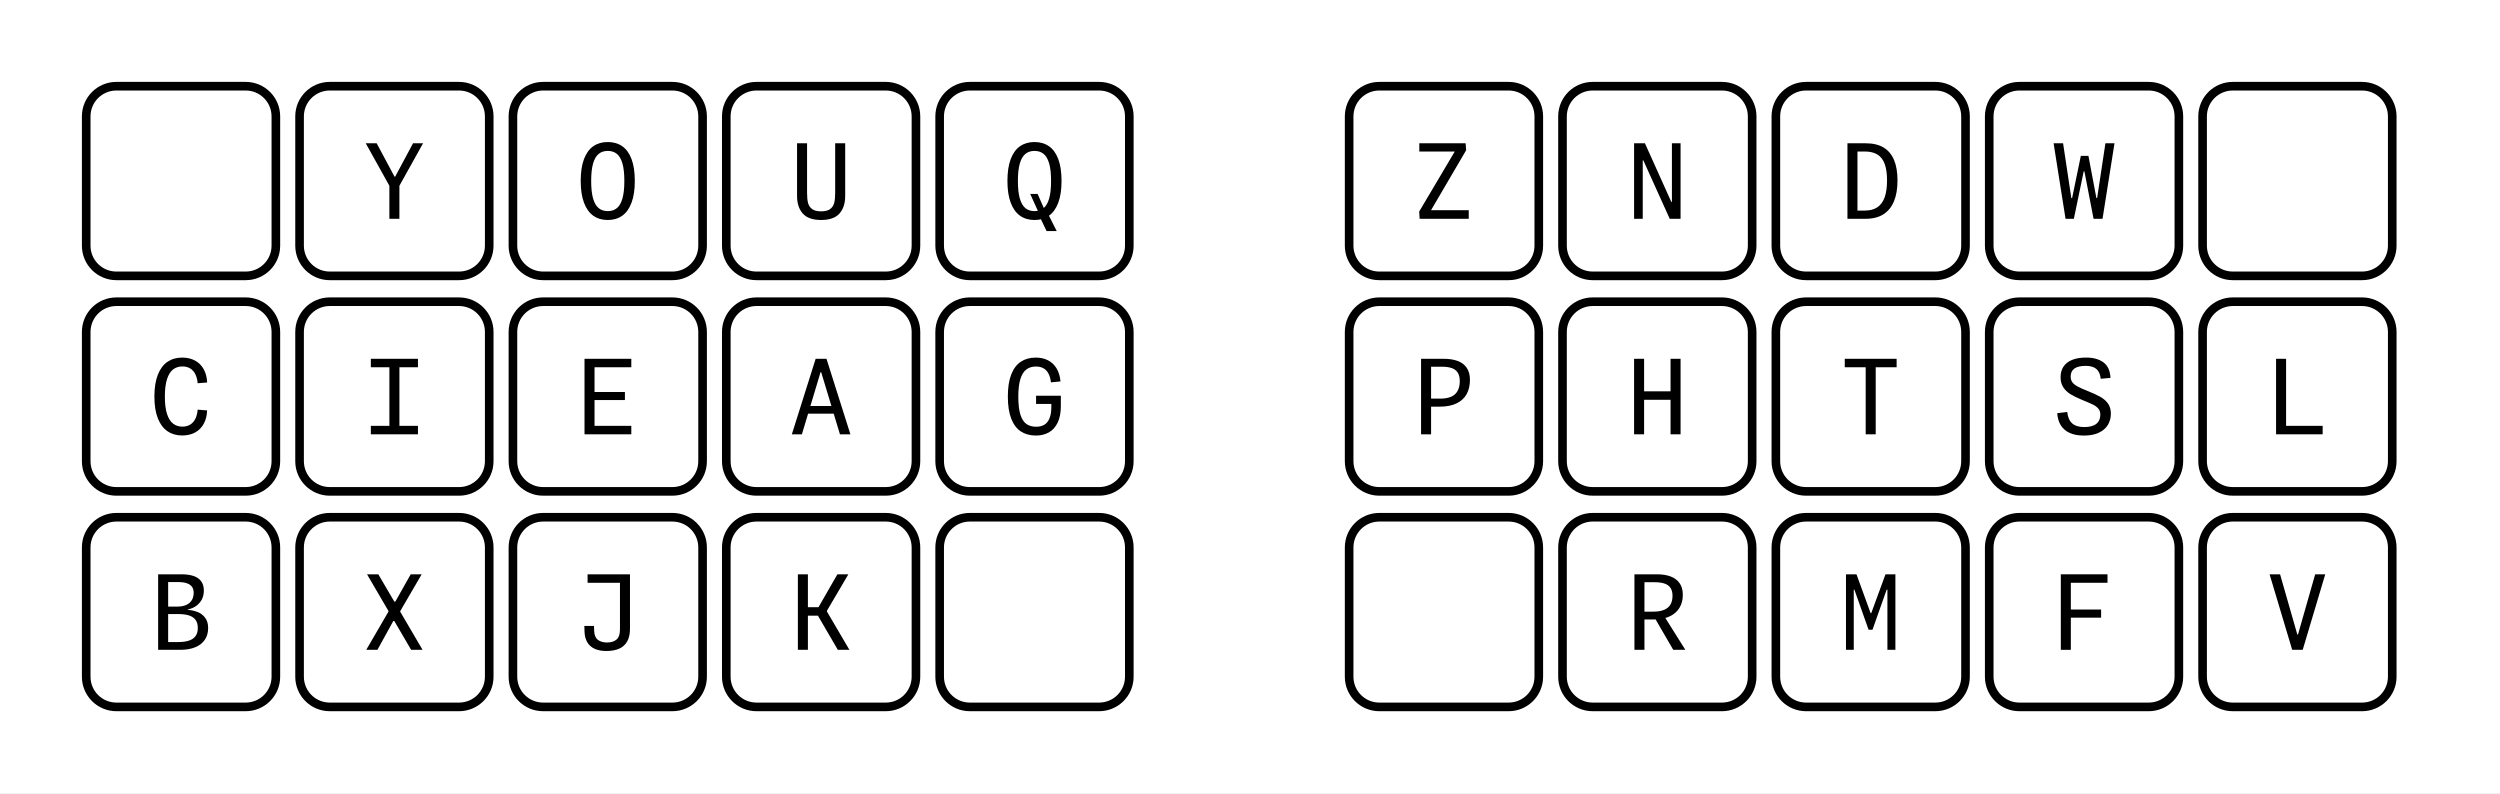
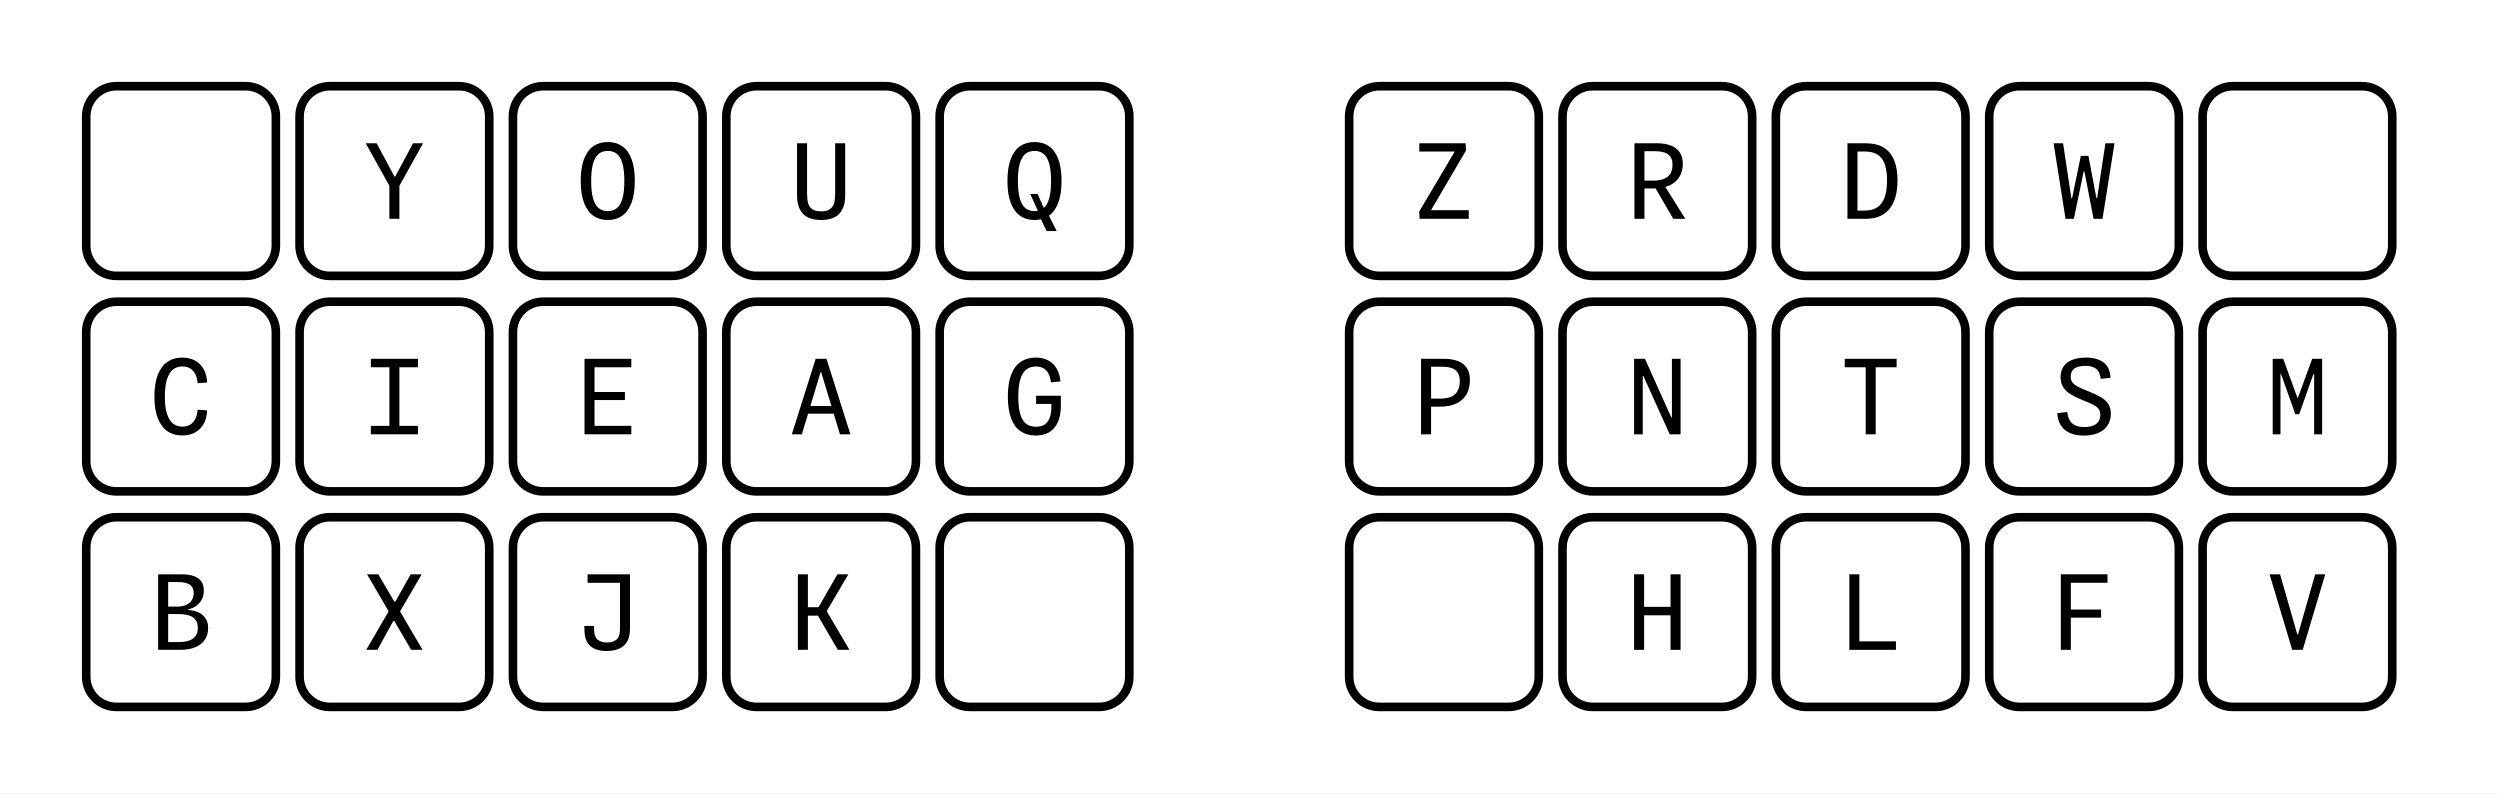
<svg xmlns="http://www.w3.org/2000/svg" xmlns:xlink="http://www.w3.org/1999/xlink" viewBox="0 0 290 92" width="290pt" height="92pt">
  <path fill="#ffffff" fill-rule="nonzero" d="M 0 0v 92h 290v -92Z " />
  <g transform="translate(10 10)">
    <g>
      <path fill="none" stroke="#000000" stroke-width="1" stroke-linecap="butt" stroke-linejoin="miter" stroke-miterlimit="4" d="M 0 0m 3.5 0h 15c 1.933 0 3.5 1.567 3.5 3.5v 15c 0 1.933 -1.567 3.5 -3.5 3.5h -15c -1.933 0 -3.5 -1.567 -3.5 -3.5v -15c 0 -1.933 1.567 -3.5 3.5 -3.5" />
      <g transform="matrix(1 0 0 -1 7.28 15.38)" />
    </g>
    <g transform="matrix(1 0 0 -1 22 22)" />
    <g transform="translate(24.75)">
      <path fill="none" stroke="#000000" stroke-width="1" stroke-linecap="butt" stroke-linejoin="miter" stroke-miterlimit="4" d="M 0 0m 3.5 0h 15c 1.933 0 3.5 1.567 3.5 3.5v 15c 0 1.933 -1.567 3.5 -3.5 3.5h -15c -1.933 0 -3.5 -1.567 -3.5 -3.5v -15c 0 -1.933 1.567 -3.5 3.5 -3.5" />
      <g transform="matrix(1 0 0 -1 7.28 15.38)">
        <use xlink:href="#gF81D1D8D7D5C3CD531D9CE85F6312DC6" x="0" y="0" fill="#000000" fill-rule="nonzero" />
      </g>
    </g>
    <g transform="matrix(1 0 0 -1 46.75 22)" />
    <g transform="translate(49.5)">
      <path fill="none" stroke="#000000" stroke-width="1" stroke-linecap="butt" stroke-linejoin="miter" stroke-miterlimit="4" d="M 0 0m 3.5 0h 15c 1.933 0 3.5 1.567 3.5 3.5v 15c 0 1.933 -1.567 3.5 -3.5 3.5h -15c -1.933 0 -3.5 -1.567 -3.5 -3.5v -15c 0 -1.933 1.567 -3.5 3.5 -3.5" />
      <g transform="matrix(1 0 0 -1 7.28 15.38)">
        <use xlink:href="#g55170A05AB7D95E314842EBCA35113AB" x="0" y="0" fill="#000000" fill-rule="nonzero" />
      </g>
    </g>
    <g transform="matrix(1 0 0 -1 71.5 22)" />
    <g transform="translate(74.25)">
      <path fill="none" stroke="#000000" stroke-width="1" stroke-linecap="butt" stroke-linejoin="miter" stroke-miterlimit="4" d="M 0 0m 3.5 0h 15c 1.933 0 3.5 1.567 3.5 3.5v 15c 0 1.933 -1.567 3.5 -3.5 3.5h -15c -1.933 0 -3.5 -1.567 -3.5 -3.5v -15c 0 -1.933 1.567 -3.5 3.5 -3.5" />
      <g transform="matrix(1 0 0 -1 7.28 15.38)">
        <use xlink:href="#gF7A32F4998AF6D0B096FC54F93CAEB74" x="0" y="0" fill="#000000" fill-rule="nonzero" />
      </g>
    </g>
    <g transform="matrix(1 0 0 -1 96.25 22)" />
    <g transform="translate(99)">
      <path fill="none" stroke="#000000" stroke-width="1" stroke-linecap="butt" stroke-linejoin="miter" stroke-miterlimit="4" d="M 0 0m 3.5 0h 15c 1.933 0 3.5 1.567 3.5 3.5v 15c 0 1.933 -1.567 3.5 -3.5 3.5h -15c -1.933 0 -3.5 -1.567 -3.5 -3.5v -15c 0 -1.933 1.567 -3.5 3.5 -3.5" />
      <g transform="matrix(1 0 0 -1 7.28 15.38)">
        <use xlink:href="#g226F4083399CCBD290056C737194F35D" x="0" y="0" fill="#000000" fill-rule="nonzero" />
      </g>
    </g>
    <g transform="matrix(1 0 0 -1 121 22)" />
    <g transform="translate(123.75 22)" />
    <g transform="matrix(1 0 0 -1 143.75 22)" />
    <g transform="translate(146.5)">
      <path fill="none" stroke="#000000" stroke-width="1" stroke-linecap="butt" stroke-linejoin="miter" stroke-miterlimit="4" d="M 0 0m 3.5 0h 15c 1.933 0 3.5 1.567 3.5 3.5v 15c 0 1.933 -1.567 3.5 -3.5 3.5h -15c -1.933 0 -3.5 -1.567 -3.5 -3.5v -15c 0 -1.933 1.567 -3.5 3.5 -3.5" />
      <g transform="matrix(1 0 0 -1 7.28 15.38)">
        <use xlink:href="#gDB0772B5A0557374EBD58C48F1B2D8E6" x="0" y="0" fill="#000000" fill-rule="nonzero" />
      </g>
    </g>
    <g transform="matrix(1 0 0 -1 168.5 22)" />
    <g transform="translate(171.25)">
      <path fill="none" stroke="#000000" stroke-width="1" stroke-linecap="butt" stroke-linejoin="miter" stroke-miterlimit="4" d="M 0 0m 3.5 0h 15c 1.933 0 3.5 1.567 3.5 3.5v 15c 0 1.933 -1.567 3.5 -3.5 3.5h -15c -1.933 0 -3.5 -1.567 -3.5 -3.5v -15c 0 -1.933 1.567 -3.5 3.5 -3.5" />
      <g transform="matrix(1 0 0 -1 7.28 15.38)">
-         <use xlink:href="#g7F122162EA9EDD3F1D1B97F5A2971AE5" x="0" y="0" fill="#000000" fill-rule="nonzero" />
+         <use xlink:href="#g6B569A06E3786DE1A340BA88F7EAD269" x="0" y="0" fill="#000000" fill-rule="nonzero" />
      </g>
    </g>
    <g transform="matrix(1 0 0 -1 193.25 22)" />
    <g transform="translate(196)">
      <path fill="none" stroke="#000000" stroke-width="1" stroke-linecap="butt" stroke-linejoin="miter" stroke-miterlimit="4" d="M 0 0m 3.5 0h 15c 1.933 0 3.5 1.567 3.5 3.5v 15c 0 1.933 -1.567 3.5 -3.5 3.5h -15c -1.933 0 -3.5 -1.567 -3.5 -3.5v -15c 0 -1.933 1.567 -3.5 3.5 -3.5" />
      <g transform="matrix(1 0 0 -1 7.28 15.38)">
        <use xlink:href="#gAC31615EBC065F8D578738B6F892737A" x="0" y="0" fill="#000000" fill-rule="nonzero" />
      </g>
    </g>
    <g transform="matrix(1 0 0 -1 218 22)" />
    <g transform="translate(220.75)">
      <path fill="none" stroke="#000000" stroke-width="1" stroke-linecap="butt" stroke-linejoin="miter" stroke-miterlimit="4" d="M 0 0m 3.5 0h 15c 1.933 0 3.5 1.567 3.5 3.5v 15c 0 1.933 -1.567 3.5 -3.5 3.5h -15c -1.933 0 -3.5 -1.567 -3.5 -3.5v -15c 0 -1.933 1.567 -3.5 3.5 -3.5" />
      <g transform="matrix(1 0 0 -1 7.28 15.38)">
        <use xlink:href="#g94E56618F1EFF1C747662F8217B0279F" x="0" y="0" fill="#000000" fill-rule="nonzero" />
      </g>
    </g>
    <g transform="matrix(1 0 0 -1 242.75 22)" />
    <g transform="translate(245.5)">
      <path fill="none" stroke="#000000" stroke-width="1" stroke-linecap="butt" stroke-linejoin="miter" stroke-miterlimit="4" d="M 0 0m 3.5 0h 15c 1.933 0 3.5 1.567 3.5 3.5v 15c 0 1.933 -1.567 3.5 -3.5 3.5h -15c -1.933 0 -3.5 -1.567 -3.5 -3.5v -15c 0 -1.933 1.567 -3.5 3.5 -3.5" />
      <g transform="matrix(1 0 0 -1 7.28 15.38)" />
    </g>
  </g>
  <g transform="translate(10 35)">
    <g>
      <path fill="none" stroke="#000000" stroke-width="1" stroke-linecap="butt" stroke-linejoin="miter" stroke-miterlimit="4" d="M 0 0m 3.5 0h 15c 1.933 0 3.5 1.567 3.5 3.5v 15c 0 1.933 -1.567 3.5 -3.5 3.5h -15c -1.933 0 -3.5 -1.567 -3.5 -3.5v -15c 0 -1.933 1.567 -3.5 3.5 -3.5" />
      <g transform="matrix(1 0 0 -1 7.28 15.38)">
        <use xlink:href="#gAC15794E2F74258D5CAADA386EE29F96" x="0" y="0" fill="#000000" fill-rule="nonzero" />
      </g>
    </g>
    <g transform="matrix(1 0 0 -1 22 22)" />
    <g transform="translate(24.75)">
      <path fill="none" stroke="#000000" stroke-width="1" stroke-linecap="butt" stroke-linejoin="miter" stroke-miterlimit="4" d="M 0 0m 3.5 0h 15c 1.933 0 3.5 1.567 3.5 3.5v 15c 0 1.933 -1.567 3.5 -3.5 3.5h -15c -1.933 0 -3.5 -1.567 -3.5 -3.5v -15c 0 -1.933 1.567 -3.5 3.5 -3.5" />
      <g transform="matrix(1 0 0 -1 7.28 15.38)">
        <use xlink:href="#g6778EEA13AF1D1E521F0EEBAB962D8B1" x="0" y="0" fill="#000000" fill-rule="nonzero" />
      </g>
    </g>
    <g transform="matrix(1 0 0 -1 46.75 22)" />
    <g transform="translate(49.5)">
      <path fill="none" stroke="#000000" stroke-width="1" stroke-linecap="butt" stroke-linejoin="miter" stroke-miterlimit="4" d="M 0 0m 3.5 0h 15c 1.933 0 3.5 1.567 3.5 3.5v 15c 0 1.933 -1.567 3.5 -3.5 3.5h -15c -1.933 0 -3.5 -1.567 -3.5 -3.5v -15c 0 -1.933 1.567 -3.5 3.5 -3.5" />
      <g transform="matrix(1 0 0 -1 7.28 15.38)">
        <use xlink:href="#gB8676FBDE6E8F6D3F4261D4361DB0D92" x="0" y="0" fill="#000000" fill-rule="nonzero" />
      </g>
    </g>
    <g transform="matrix(1 0 0 -1 71.5 22)" />
    <g transform="translate(74.25)">
      <path fill="none" stroke="#000000" stroke-width="1" stroke-linecap="butt" stroke-linejoin="miter" stroke-miterlimit="4" d="M 0 0m 3.5 0h 15c 1.933 0 3.5 1.567 3.5 3.5v 15c 0 1.933 -1.567 3.5 -3.5 3.5h -15c -1.933 0 -3.5 -1.567 -3.5 -3.5v -15c 0 -1.933 1.567 -3.5 3.5 -3.5" />
      <g transform="matrix(1 0 0 -1 7.28 15.38)">
        <use xlink:href="#gA1E86D9C7876170A98B5F1F7DE788E87" x="0" y="0" fill="#000000" fill-rule="nonzero" />
      </g>
    </g>
    <g transform="matrix(1 0 0 -1 96.25 22)" />
    <g transform="translate(99)">
      <path fill="none" stroke="#000000" stroke-width="1" stroke-linecap="butt" stroke-linejoin="miter" stroke-miterlimit="4" d="M 0 0m 3.5 0h 15c 1.933 0 3.5 1.567 3.5 3.5v 15c 0 1.933 -1.567 3.5 -3.5 3.5h -15c -1.933 0 -3.5 -1.567 -3.5 -3.5v -15c 0 -1.933 1.567 -3.5 3.5 -3.5" />
      <g transform="matrix(1 0 0 -1 7.28 15.38)">
        <use xlink:href="#g953B36FCF0BCFC8198F0FE85A38EB3BD" x="0" y="0" fill="#000000" fill-rule="nonzero" />
      </g>
    </g>
    <g transform="matrix(1 0 0 -1 121 22)" />
    <g transform="translate(123.75 22)" />
    <g transform="matrix(1 0 0 -1 143.75 22)" />
    <g transform="translate(146.5)">
      <path fill="none" stroke="#000000" stroke-width="1" stroke-linecap="butt" stroke-linejoin="miter" stroke-miterlimit="4" d="M 0 0m 3.5 0h 15c 1.933 0 3.5 1.567 3.5 3.5v 15c 0 1.933 -1.567 3.5 -3.5 3.5h -15c -1.933 0 -3.5 -1.567 -3.5 -3.5v -15c 0 -1.933 1.567 -3.5 3.5 -3.5" />
      <g transform="matrix(1 0 0 -1 7.28 15.38)">
        <use xlink:href="#gC3CB5ACDE75CB1D80CD546352777AE0D" x="0" y="0" fill="#000000" fill-rule="nonzero" />
      </g>
    </g>
    <g transform="matrix(1 0 0 -1 168.5 22)" />
    <g transform="translate(171.25)">
      <path fill="none" stroke="#000000" stroke-width="1" stroke-linecap="butt" stroke-linejoin="miter" stroke-miterlimit="4" d="M 0 0m 3.5 0h 15c 1.933 0 3.5 1.567 3.5 3.5v 15c 0 1.933 -1.567 3.5 -3.5 3.5h -15c -1.933 0 -3.5 -1.567 -3.5 -3.5v -15c 0 -1.933 1.567 -3.5 3.5 -3.5" />
      <g transform="matrix(1 0 0 -1 7.28 15.38)">
-         <use xlink:href="#gEEDA76364BDD381432F01D6A0D1B8438" x="0" y="0" fill="#000000" fill-rule="nonzero" />
+         <use xlink:href="#g7F122162EA9EDD3F1D1B97F5A2971AE5" x="0" y="0" fill="#000000" fill-rule="nonzero" />
      </g>
    </g>
    <g transform="matrix(1 0 0 -1 193.25 22)" />
    <g transform="translate(196)">
      <path fill="none" stroke="#000000" stroke-width="1" stroke-linecap="butt" stroke-linejoin="miter" stroke-miterlimit="4" d="M 0 0m 3.5 0h 15c 1.933 0 3.5 1.567 3.5 3.5v 15c 0 1.933 -1.567 3.5 -3.5 3.5h -15c -1.933 0 -3.5 -1.567 -3.5 -3.5v -15c 0 -1.933 1.567 -3.5 3.5 -3.5" />
      <g transform="matrix(1 0 0 -1 7.28 15.38)">
        <use xlink:href="#g4AC69970FFA3C5AE996ABD5574709EB0" x="0" y="0" fill="#000000" fill-rule="nonzero" />
      </g>
    </g>
    <g transform="matrix(1 0 0 -1 218 22)" />
    <g transform="translate(220.75)">
      <path fill="none" stroke="#000000" stroke-width="1" stroke-linecap="butt" stroke-linejoin="miter" stroke-miterlimit="4" d="M 0 0m 3.5 0h 15c 1.933 0 3.5 1.567 3.5 3.5v 15c 0 1.933 -1.567 3.5 -3.5 3.5h -15c -1.933 0 -3.5 -1.567 -3.5 -3.5v -15c 0 -1.933 1.567 -3.5 3.5 -3.5" />
      <g transform="matrix(1 0 0 -1 7.28 15.38)">
        <use xlink:href="#g906DBAAD97D77E212507CC7F838A6A7C" x="0" y="0" fill="#000000" fill-rule="nonzero" />
      </g>
    </g>
    <g transform="matrix(1 0 0 -1 242.75 22)" />
    <g transform="translate(245.5)">
      <path fill="none" stroke="#000000" stroke-width="1" stroke-linecap="butt" stroke-linejoin="miter" stroke-miterlimit="4" d="M 0 0m 3.5 0h 15c 1.933 0 3.5 1.567 3.5 3.5v 15c 0 1.933 -1.567 3.5 -3.5 3.5h -15c -1.933 0 -3.5 -1.567 -3.5 -3.5v -15c 0 -1.933 1.567 -3.5 3.5 -3.5" />
      <g transform="matrix(1 0 0 -1 7.28 15.38)">
-         <use xlink:href="#gE9D0D679D40CD9B86F16691B5FC1DBF6" x="0" y="0" fill="#000000" fill-rule="nonzero" />
+         <use xlink:href="#g333A6B844D2D83823D2C6AA02C7FDFCE" x="0" y="0" fill="#000000" fill-rule="nonzero" />
      </g>
    </g>
  </g>
  <g transform="translate(10 60)">
    <g>
      <path fill="none" stroke="#000000" stroke-width="1" stroke-linecap="butt" stroke-linejoin="miter" stroke-miterlimit="4" d="M 0 0m 3.5 0h 15c 1.933 0 3.5 1.567 3.5 3.5v 15c 0 1.933 -1.567 3.5 -3.5 3.5h -15c -1.933 0 -3.5 -1.567 -3.5 -3.5v -15c 0 -1.933 1.567 -3.5 3.5 -3.5" />
      <g transform="matrix(1 0 0 -1 7.28 15.38)">
        <use xlink:href="#gEEEC33E9A8C63BD3D67A4902F3AEB9E5" x="0" y="0" fill="#000000" fill-rule="nonzero" />
      </g>
    </g>
    <g transform="matrix(1 0 0 -1 22 22)" />
    <g transform="translate(24.75)">
      <path fill="none" stroke="#000000" stroke-width="1" stroke-linecap="butt" stroke-linejoin="miter" stroke-miterlimit="4" d="M 0 0m 3.5 0h 15c 1.933 0 3.5 1.567 3.5 3.5v 15c 0 1.933 -1.567 3.5 -3.5 3.5h -15c -1.933 0 -3.5 -1.567 -3.5 -3.5v -15c 0 -1.933 1.567 -3.5 3.5 -3.5" />
      <g transform="matrix(1 0 0 -1 7.28 15.38)">
        <use xlink:href="#gBCFBB4CB2548C6DA43A25EC0B472DD8C" x="0" y="0" fill="#000000" fill-rule="nonzero" />
      </g>
    </g>
    <g transform="matrix(1 0 0 -1 46.75 22)" />
    <g transform="translate(49.5)">
      <path fill="none" stroke="#000000" stroke-width="1" stroke-linecap="butt" stroke-linejoin="miter" stroke-miterlimit="4" d="M 0 0m 3.5 0h 15c 1.933 0 3.5 1.567 3.5 3.5v 15c 0 1.933 -1.567 3.5 -3.5 3.5h -15c -1.933 0 -3.5 -1.567 -3.5 -3.5v -15c 0 -1.933 1.567 -3.5 3.5 -3.5" />
      <g transform="matrix(1 0 0 -1 7.28 15.38)">
        <use xlink:href="#g23E0AAEB303324C384E72AEB8678E752" x="0" y="0" fill="#000000" fill-rule="nonzero" />
      </g>
    </g>
    <g transform="matrix(1 0 0 -1 71.5 22)" />
    <g transform="translate(74.25)">
      <path fill="none" stroke="#000000" stroke-width="1" stroke-linecap="butt" stroke-linejoin="miter" stroke-miterlimit="4" d="M 0 0m 3.5 0h 15c 1.933 0 3.5 1.567 3.5 3.5v 15c 0 1.933 -1.567 3.5 -3.5 3.5h -15c -1.933 0 -3.5 -1.567 -3.5 -3.5v -15c 0 -1.933 1.567 -3.5 3.5 -3.5" />
      <g transform="matrix(1 0 0 -1 7.28 15.38)">
        <use xlink:href="#g956C72F7EC8CA91748810738A16E68A7" x="0" y="0" fill="#000000" fill-rule="nonzero" />
      </g>
    </g>
    <g transform="matrix(1 0 0 -1 96.25 22)" />
    <g transform="translate(99)">
      <path fill="none" stroke="#000000" stroke-width="1" stroke-linecap="butt" stroke-linejoin="miter" stroke-miterlimit="4" d="M 0 0m 3.5 0h 15c 1.933 0 3.5 1.567 3.5 3.5v 15c 0 1.933 -1.567 3.5 -3.5 3.5h -15c -1.933 0 -3.5 -1.567 -3.5 -3.5v -15c 0 -1.933 1.567 -3.5 3.5 -3.5" />
      <g transform="matrix(1 0 0 -1 7.28 15.38)" />
    </g>
    <g transform="matrix(1 0 0 -1 121 22)" />
    <g transform="translate(123.75 22)" />
    <g transform="matrix(1 0 0 -1 143.75 22)" />
    <g transform="translate(146.5)">
      <path fill="none" stroke="#000000" stroke-width="1" stroke-linecap="butt" stroke-linejoin="miter" stroke-miterlimit="4" d="M 0 0m 3.5 0h 15c 1.933 0 3.5 1.567 3.5 3.5v 15c 0 1.933 -1.567 3.5 -3.5 3.5h -15c -1.933 0 -3.5 -1.567 -3.5 -3.5v -15c 0 -1.933 1.567 -3.5 3.5 -3.5" />
      <g transform="matrix(1 0 0 -1 7.28 15.38)" />
    </g>
    <g transform="matrix(1 0 0 -1 168.5 22)" />
    <g transform="translate(171.25)">
      <path fill="none" stroke="#000000" stroke-width="1" stroke-linecap="butt" stroke-linejoin="miter" stroke-miterlimit="4" d="M 0 0m 3.5 0h 15c 1.933 0 3.5 1.567 3.5 3.5v 15c 0 1.933 -1.567 3.5 -3.5 3.5h -15c -1.933 0 -3.5 -1.567 -3.5 -3.5v -15c 0 -1.933 1.567 -3.5 3.5 -3.5" />
      <g transform="matrix(1 0 0 -1 7.28 15.38)">
-         <use xlink:href="#g6B569A06E3786DE1A340BA88F7EAD269" x="0" y="0" fill="#000000" fill-rule="nonzero" />
+         <use xlink:href="#gEEDA76364BDD381432F01D6A0D1B8438" x="0" y="0" fill="#000000" fill-rule="nonzero" />
      </g>
    </g>
    <g transform="matrix(1 0 0 -1 193.25 22)" />
    <g transform="translate(196)">
      <path fill="none" stroke="#000000" stroke-width="1" stroke-linecap="butt" stroke-linejoin="miter" stroke-miterlimit="4" d="M 0 0m 3.5 0h 15c 1.933 0 3.5 1.567 3.5 3.5v 15c 0 1.933 -1.567 3.5 -3.5 3.5h -15c -1.933 0 -3.5 -1.567 -3.5 -3.5v -15c 0 -1.933 1.567 -3.5 3.5 -3.5" />
      <g transform="matrix(1 0 0 -1 7.28 15.38)">
-         <use xlink:href="#g333A6B844D2D83823D2C6AA02C7FDFCE" x="0" y="0" fill="#000000" fill-rule="nonzero" />
+         <use xlink:href="#gE9D0D679D40CD9B86F16691B5FC1DBF6" x="0" y="0" fill="#000000" fill-rule="nonzero" />
      </g>
    </g>
    <g transform="matrix(1 0 0 -1 218 22)" />
    <g transform="translate(220.75)">
      <path fill="none" stroke="#000000" stroke-width="1" stroke-linecap="butt" stroke-linejoin="miter" stroke-miterlimit="4" d="M 0 0m 3.5 0h 15c 1.933 0 3.5 1.567 3.5 3.5v 15c 0 1.933 -1.567 3.5 -3.5 3.5h -15c -1.933 0 -3.5 -1.567 -3.5 -3.5v -15c 0 -1.933 1.567 -3.5 3.5 -3.5" />
      <g transform="matrix(1 0 0 -1 7.28 15.38)">
        <use xlink:href="#g5EECB7EBD49DAC3E8587ACA784A17676" x="0" y="0" fill="#000000" fill-rule="nonzero" />
      </g>
    </g>
    <g transform="matrix(1 0 0 -1 242.75 22)" />
    <g transform="translate(245.5)">
      <path fill="none" stroke="#000000" stroke-width="1" stroke-linecap="butt" stroke-linejoin="miter" stroke-miterlimit="4" d="M 0 0m 3.5 0h 15c 1.933 0 3.5 1.567 3.5 3.5v 15c 0 1.933 -1.567 3.5 -3.5 3.5h -15c -1.933 0 -3.5 -1.567 -3.5 -3.5v -15c 0 -1.933 1.567 -3.5 3.5 -3.5" />
      <g transform="matrix(1 0 0 -1 7.28 15.38)">
        <use xlink:href="#gA90E4D7E0D2E02DD4B8C9168335211EA" x="0" y="0" fill="#000000" fill-rule="nonzero" />
      </g>
    </g>
  </g>
  <defs>
    <symbol id="gF81D1D8D7D5C3CD531D9CE85F6312DC6" overflow="visible">
      <path d="M 0 0m 3.138 0v 4.612h 1.162v -4.612h -1.162Z m -1.476 8.76l 2.072 -3.872h 0.074l 2.074 3.872h 1.164l -2.826 -5.074h -1.002l -2.822 5.074h 1.266Z " />
    </symbol>
    <symbol id="g55170A05AB7D95E314842EBCA35113AB" overflow="visible">
      <path d="M 0 0m 6.479 1.868q -0.379 -1.014 -1.079 -1.511q -0.7 -0.497 -1.678 -0.497q -0.978 0 -1.679 0.497q -0.701 0.497 -1.081 1.511q -0.38 1.014 -0.38 2.52q 0 1.526 0.379 2.534q 0.379 1.008 1.081 1.495q 0.702 0.487 1.68 0.487q 0.978 0 1.679 -0.487q 0.701 -0.487 1.079 -1.495q 0.378 -1.008 0.378 -2.534q 0 -1.506 -0.379 -2.52Z m -1.058 4.554q -0.223 0.768 -0.646 1.11q -0.423 0.342 -1.053 0.342q -0.63 0 -1.054 -0.342q -0.424 -0.342 -0.648 -1.111q -0.224 -0.769 -0.224 -2.033q 0 -1.268 0.224 -2.039q 0.224 -0.771 0.648 -1.115q 0.424 -0.344 1.054 -0.344q 0.63 0 1.053 0.344q 0.423 0.344 0.646 1.114q 0.223 0.77 0.223 2.04q 0 1.266 -0.223 2.034Z " />
    </symbol>
    <symbol id="gF7A32F4998AF6D0B096FC54F93CAEB74" overflow="visible">
      <path d="M 0 0m 4.757 1.123q 0.355 0.259 0.474 0.697q 0.119 0.438 0.119 1.154v 5.786h 1.162v -6.106q 0 -1.3 -0.666 -2.046q -0.666 -0.746 -2.126 -0.746q -1.46 0 -2.126 0.746q -0.666 0.746 -0.666 2.046v 6.106h 1.162v -5.786q 0 -0.716 0.119 -1.154q 0.119 -0.438 0.474 -0.697q 0.355 -0.259 1.037 -0.259q 0.682 0 1.037 0.259Z " />
    </symbol>
    <symbol id="g226F4083399CCBD290056C737194F35D" overflow="visible">
      <path d="M 0 0m 4.898 1.032l 0.294 -0.268l 1.104 -2.184h -1.174l -0.838 1.746l -0.022 0.264l -1.036 2.29h 0.858l 0.814 -1.848Z m 1.581 0.836q -0.379 -1.014 -1.079 -1.511q -0.7 -0.497 -1.678 -0.497q -0.978 0 -1.679 0.497q -0.701 0.497 -1.081 1.511q -0.38 1.014 -0.38 2.52q 0 1.526 0.379 2.534q 0.379 1.008 1.081 1.495q 0.702 0.487 1.68 0.487q 0.978 0 1.679 -0.487q 0.701 -0.487 1.079 -1.495q 0.378 -1.008 0.378 -2.534q 0 -1.506 -0.379 -2.52Z m -1.058 4.554q -0.223 0.768 -0.646 1.11q -0.423 0.342 -1.053 0.342q -0.63 0 -1.054 -0.342q -0.424 -0.342 -0.648 -1.111q -0.224 -0.769 -0.224 -2.033q 0 -1.268 0.224 -2.039q 0.224 -0.771 0.648 -1.115q 0.424 -0.344 1.054 -0.344q 0.63 0 1.053 0.344q 0.423 0.344 0.646 1.114q 0.223 0.77 0.223 2.04q 0 1.266 -0.223 2.034Z " />
    </symbol>
    <symbol id="gDB0772B5A0557374EBD58C48F1B2D8E6" overflow="visible">
      <path d="M 0 0m 6.232 8.76l 0.062 -0.806l -4.242 -7.244l -0.192 0.286h 4.734v -0.996h -5.696l -0.052 0.84l 4.208 7.102l 0.178 -0.138h -4.372v 0.956h 5.372Z " />
    </symbol>
+     <symbol id="g6B569A06E3786DE1A340BA88F7EAD269" overflow="visible">
+       <path d="M 0 0m 6.968 0h -1.402l -2.22 3.824l 1.06 0.258l 2.562 -4.082Z m -5.904 0v 8.76h 1.162v -8.76h -1.162Z m 3.482 4.655q 0.494 0.225 0.715 0.631q 0.221 0.406 0.221 0.978q 0 0.57 -0.232 0.917q -0.232 0.347 -0.689 0.504q -0.457 0.157 -1.159 0.157h -1.598v 0.918h 1.9q 0.904 0 1.569 -0.253q 0.665 -0.253 1.035 -0.783q 0.37 -0.53 0.37 -1.344q 0 -0.868 -0.392 -1.512q -0.392 -0.644 -1.153 -0.996q -0.761 -0.352 -1.837 -0.352h -1.512v 0.91h 1.474q 0.794 0 1.288 0.225Z " />
+     </symbol>
+     <symbol id="gAC31615EBC065F8D578738B6F892737A" overflow="visible">
+       <path d="M 0 0m 1.024 0v 8.76h 1.162v -8.76h -1.162Z m 4.325 6.351q -0.267 0.737 -0.836 1.096q -0.569 0.359 -1.483 0.359h -1.376v 0.954h 1.472q 1.272 0 2.085 -0.489q 0.813 -0.489 1.216 -1.445q 0.403 -0.956 0.403 -2.376q 0 -1.426 -0.406 -2.414q -0.406 -0.988 -1.226 -1.512q -0.82 -0.524 -2.072 -0.524h -1.472v 0.954h 1.376q 0.904 0 1.475 0.391q 0.571 0.391 0.841 1.164q 0.27 0.773 0.27 1.941q 0 1.164 -0.267 1.901Z " />
+     </symbol>
+     <symbol id="g94E56618F1EFF1C747662F8217B0279F" overflow="visible">
+       <path d="M 0 0m 1.288 8.76l 0.956 -6.352h 0.092l 1.01 4.89h 0.882l 0.922 -4.89h 0.088l 0.96 6.352h 1.054l -1.388 -8.76h -1.04l -1.064 5.504h -0.08l -1.142 -5.504h -0.966l -1.384 8.76h 1.1Z " />
+     </symbol>
+     <symbol id="gAC15794E2F74258D5CAADA386EE29F96" overflow="visible">
+       <path d="M 0 0m 2.096 2.358q 0.252 -0.774 0.705 -1.121q 0.453 -0.347 1.079 -0.347q 0.522 0 0.903 0.235q 0.381 0.235 0.598 0.675q 0.217 0.44 0.267 1.06l 1.1 -0.088q -0.038 -0.906 -0.399 -1.559q -0.361 -0.653 -0.999 -1.001q -0.638 -0.348 -1.498 -0.348q -0.978 0 -1.7 0.49q -0.722 0.49 -1.122 1.499q -0.4 1.009 -0.4 2.523q 0 1.52 0.398 2.532q 0.398 1.012 1.119 1.502q 0.721 0.49 1.705 0.49q 0.856 0 1.495 -0.348q 0.639 -0.348 1.001 -0.997q 0.362 -0.649 0.4 -1.543l -1.1 -0.088q -0.05 0.608 -0.267 1.045q -0.217 0.437 -0.598 0.671q -0.381 0.234 -0.903 0.234q -0.626 0 -1.079 -0.347q -0.453 -0.347 -0.705 -1.123q -0.252 -0.776 -0.252 -2.028q 0 -1.244 0.252 -2.018Z " />
+     </symbol>
+     <symbol id="g6778EEA13AF1D1E521F0EEBAB962D8B1" overflow="visible">
+       <path d="M 0 0m 3.14 0v 8.76h 1.162v -8.76h -1.162Z m 3.312 8.76v -0.982h -5.464v 0.982h 5.464Z m -5.464 -7.778h 5.464v -0.982h -5.464v 0.982Z " />
+     </symbol>
+     <symbol id="gB8676FBDE6E8F6D3F4261D4361DB0D92" overflow="visible">
+       <path d="M 0 0m 1.024 0v 8.76h 1.162v -8.76h -1.162Z m 5.428 0h -4.766v 0.982h 4.766v -0.982Z m -0.742 3.974h -3.964v 0.934h 3.964v -0.934Z m -4.024 3.804v 0.982h 4.766v -0.982h -4.766Z " />
+     </symbol>
+     <symbol id="gA1E86D9C7876170A98B5F1F7DE788E87" overflow="visible">
+       <path d="M 0 0m 5.904 0l -2.176 7.206h -0.074l -2.164 -7.206h -1.166l 2.762 8.76h 1.256l 2.774 -8.76h -1.212Z m -4.204 3.282h 4.074v -0.888h -4.074v 0.888Z " />
+     </symbol>
+     <symbol id="g953B36FCF0BCFC8198F0FE85A38EB3BD" overflow="visible">
+       <path d="M 0 0m 6.778 4.478v -1.192q 0 -1.178 -0.377 -1.946q -0.377 -0.768 -1.025 -1.126q -0.648 -0.358 -1.486 -0.358q -1.016 0 -1.741 0.472q -0.725 0.472 -1.122 1.478q -0.397 1.006 -0.397 2.57q 0 1.564 0.395 2.57q 0.395 1.006 1.118 1.48q 0.723 0.474 1.739 0.474q 0.772 0 1.382 -0.302q 0.61 -0.302 0.998 -0.92q 0.388 -0.618 0.478 -1.542l -1.11 -0.108q -0.08 0.664 -0.317 1.071q -0.237 0.407 -0.596 0.586q -0.359 0.179 -0.833 0.179q -0.65 0 -1.102 -0.337q -0.452 -0.337 -0.695 -1.11q -0.243 -0.773 -0.243 -2.057q 0 -1.314 0.243 -2.079q 0.243 -0.765 0.699 -1.084q 0.456 -0.319 1.138 -0.319q 0.554 0 0.942 0.234q 0.388 0.234 0.599 0.748q 0.211 0.514 0.211 1.342v 0.672l 0.434 -0.35h -2.206v 0.954h 2.874Z " />
+     </symbol>
+     <symbol id="gC3CB5ACDE75CB1D80CD546352777AE0D" overflow="visible">
+       <path d="M 0 0m 1.064 0v 8.76h 1.162v -8.76h -1.162Z m 3.95 4.663q 0.54 0.523 0.54 1.503q 0 0.614 -0.234 0.983q -0.234 0.369 -0.693 0.531q -0.459 0.162 -1.163 0.162h -1.74v 0.918h 1.97q 0.918 0 1.596 -0.244q 0.678 -0.244 1.061 -0.788q 0.383 -0.544 0.383 -1.414q 0 -0.93 -0.371 -1.627q -0.371 -0.697 -1.157 -1.088q -0.786 -0.391 -1.978 -0.391h -1.524v 0.932h 1.568q 1.202 0 1.742 0.523Z " />
+     </symbol>
    <symbol id="g7F122162EA9EDD3F1D1B97F5A2971AE5" overflow="visible">
      <path d="M 0 0m 2.1 6.772h -0.072v -6.772h -1.004v 8.76h 1.258l 3.058 -6.798h 0.072v 6.798h 1.004v -8.76h -1.258l -3.058 6.772Z " />
    </symbol>
-     <symbol id="gAC31615EBC065F8D578738B6F892737A" overflow="visible">
-       <path d="M 0 0m 1.024 0v 8.76h 1.162v -8.76h -1.162Z m 4.325 6.351q -0.267 0.737 -0.836 1.096q -0.569 0.359 -1.483 0.359h -1.376v 0.954h 1.472q 1.272 0 2.085 -0.489q 0.813 -0.489 1.216 -1.445q 0.403 -0.956 0.403 -2.376q 0 -1.426 -0.406 -2.414q -0.406 -0.988 -1.226 -1.512q -0.82 -0.524 -2.072 -0.524h -1.472v 0.954h 1.376q 0.904 0 1.475 0.391q 0.571 0.391 0.841 1.164q 0.27 0.773 0.27 1.941q 0 1.164 -0.267 1.901Z " />
-     </symbol>
-     <symbol id="g94E56618F1EFF1C747662F8217B0279F" overflow="visible">
-       <path d="M 0 0m 1.288 8.76l 0.956 -6.352h 0.092l 1.01 4.89h 0.882l 0.922 -4.89h 0.088l 0.96 6.352h 1.054l -1.388 -8.76h -1.04l -1.064 5.504h -0.08l -1.142 -5.504h -0.966l -1.384 8.76h 1.1Z " />
-     </symbol>
-     <symbol id="gAC15794E2F74258D5CAADA386EE29F96" overflow="visible">
-       <path d="M 0 0m 2.096 2.358q 0.252 -0.774 0.705 -1.121q 0.453 -0.347 1.079 -0.347q 0.522 0 0.903 0.235q 0.381 0.235 0.598 0.675q 0.217 0.44 0.267 1.06l 1.1 -0.088q -0.038 -0.906 -0.399 -1.559q -0.361 -0.653 -0.999 -1.001q -0.638 -0.348 -1.498 -0.348q -0.978 0 -1.7 0.49q -0.722 0.49 -1.122 1.499q -0.4 1.009 -0.4 2.523q 0 1.52 0.398 2.532q 0.398 1.012 1.119 1.502q 0.721 0.49 1.705 0.49q 0.856 0 1.495 -0.348q 0.639 -0.348 1.001 -0.997q 0.362 -0.649 0.4 -1.543l -1.1 -0.088q -0.05 0.608 -0.267 1.045q -0.217 0.437 -0.598 0.671q -0.381 0.234 -0.903 0.234q -0.626 0 -1.079 -0.347q -0.453 -0.347 -0.705 -1.123q -0.252 -0.776 -0.252 -2.028q 0 -1.244 0.252 -2.018Z " />
-     </symbol>
-     <symbol id="g6778EEA13AF1D1E521F0EEBAB962D8B1" overflow="visible">
-       <path d="M 0 0m 3.14 0v 8.76h 1.162v -8.76h -1.162Z m 3.312 8.76v -0.982h -5.464v 0.982h 5.464Z m -5.464 -7.778h 5.464v -0.982h -5.464v 0.982Z " />
-     </symbol>
-     <symbol id="gB8676FBDE6E8F6D3F4261D4361DB0D92" overflow="visible">
-       <path d="M 0 0m 1.024 0v 8.76h 1.162v -8.76h -1.162Z m 5.428 0h -4.766v 0.982h 4.766v -0.982Z m -0.742 3.974h -3.964v 0.934h 3.964v -0.934Z m -4.024 3.804v 0.982h 4.766v -0.982h -4.766Z " />
-     </symbol>
-     <symbol id="gA1E86D9C7876170A98B5F1F7DE788E87" overflow="visible">
-       <path d="M 0 0m 5.904 0l -2.176 7.206h -0.074l -2.164 -7.206h -1.166l 2.762 8.76h 1.256l 2.774 -8.76h -1.212Z m -4.204 3.282h 4.074v -0.888h -4.074v 0.888Z " />
-     </symbol>
-     <symbol id="g953B36FCF0BCFC8198F0FE85A38EB3BD" overflow="visible">
-       <path d="M 0 0m 6.778 4.478v -1.192q 0 -1.178 -0.377 -1.946q -0.377 -0.768 -1.025 -1.126q -0.648 -0.358 -1.486 -0.358q -1.016 0 -1.741 0.472q -0.725 0.472 -1.122 1.478q -0.397 1.006 -0.397 2.57q 0 1.564 0.395 2.57q 0.395 1.006 1.118 1.48q 0.723 0.474 1.739 0.474q 0.772 0 1.382 -0.302q 0.61 -0.302 0.998 -0.92q 0.388 -0.618 0.478 -1.542l -1.11 -0.108q -0.08 0.664 -0.317 1.071q -0.237 0.407 -0.596 0.586q -0.359 0.179 -0.833 0.179q -0.65 0 -1.102 -0.337q -0.452 -0.337 -0.695 -1.11q -0.243 -0.773 -0.243 -2.057q 0 -1.314 0.243 -2.079q 0.243 -0.765 0.699 -1.084q 0.456 -0.319 1.138 -0.319q 0.554 0 0.942 0.234q 0.388 0.234 0.599 0.748q 0.211 0.514 0.211 1.342v 0.672l 0.434 -0.35h -2.206v 0.954h 2.874Z " />
-     </symbol>
-     <symbol id="gC3CB5ACDE75CB1D80CD546352777AE0D" overflow="visible">
-       <path d="M 0 0m 1.064 0v 8.76h 1.162v -8.76h -1.162Z m 3.95 4.663q 0.54 0.523 0.54 1.503q 0 0.614 -0.234 0.983q -0.234 0.369 -0.693 0.531q -0.459 0.162 -1.163 0.162h -1.74v 0.918h 1.97q 0.918 0 1.596 -0.244q 0.678 -0.244 1.061 -0.788q 0.383 -0.544 0.383 -1.414q 0 -0.93 -0.371 -1.627q -0.371 -0.697 -1.157 -1.088q -0.786 -0.391 -1.978 -0.391h -1.524v 0.932h 1.568q 1.202 0 1.742 0.523Z " />
+     <symbol id="g4AC69970FFA3C5AE996ABD5574709EB0" overflow="visible">
+       <path d="M 0 0m 3.14 0v 8.76h 1.162v -8.76h -1.162Z m -2.428 8.76h 6.016v -0.982h -6.016v 0.982Z " />
+     </symbol>
+     <symbol id="g906DBAAD97D77E212507CC7F838A6A7C" overflow="visible">
+       <path d="M 0 0m 5.381 7.307q -0.213 0.329 -0.582 0.48q -0.369 0.151 -0.915 0.151q -0.856 0 -1.286 -0.311q -0.43 -0.311 -0.43 -0.919q 0 -0.402 0.19 -0.665q 0.19 -0.263 0.587 -0.482q 0.397 -0.219 1.171 -0.529q 0.966 -0.384 1.521 -0.703q 0.555 -0.319 0.874 -0.78q 0.319 -0.461 0.319 -1.151q 0 -0.742 -0.353 -1.316q -0.353 -0.574 -1.055 -0.901q -0.702 -0.327 -1.712 -0.327q -1 0 -1.672 0.313q -0.672 0.313 -1.025 0.894q -0.353 0.581 -0.403 1.391l 1.156 0.138q 0.102 -0.906 0.584 -1.328q 0.482 -0.422 1.408 -0.422q 0.91 0 1.38 0.373q 0.47 0.373 0.47 1.063q 0 0.426 -0.229 0.7q -0.229 0.274 -0.602 0.458q -0.373 0.184 -1.309 0.57q -0.81 0.328 -1.334 0.656q -0.524 0.328 -0.83 0.806q -0.306 0.478 -0.306 1.154q 0 0.742 0.349 1.253q 0.349 0.511 1.013 0.77q 0.664 0.259 1.606 0.259q 1.254 0 2.009 -0.562q 0.755 -0.562 0.811 -1.796l -1.134 -0.102q -0.058 0.536 -0.271 0.865Z " />
+     </symbol>
+     <symbol id="g333A6B844D2D83823D2C6AA02C7FDFCE" overflow="visible">
+       <path d="M 0 0m 2.072 8.76l 1.64 -4.504h 0.072l 1.654 4.504h 1.148v -8.76h -0.926v 6.98h -0.088l -1.642 -4.646h -0.456l -1.646 4.646h -0.072v -6.98h -0.902v 8.76h 1.218Z " />
+     </symbol>
+     <symbol id="gEEEC33E9A8C63BD3D67A4902F3AEB9E5" overflow="visible">
+       <path d="M 0 0m 1.064 0v 8.76h 1.162v -8.76h -1.162Z m 4.118 8.564q 0.57 -0.196 0.877 -0.615q 0.307 -0.419 0.307 -1.065q 0 -0.658 -0.283 -1.128q -0.283 -0.47 -0.708 -0.732q -0.425 -0.262 -0.865 -0.336v -0.048q 0.604 -0.048 1.128 -0.252q 0.524 -0.204 0.875 -0.661q 0.351 -0.457 0.351 -1.203q 0 -0.782 -0.379 -1.35q -0.379 -0.568 -1.108 -0.871q -0.729 -0.303 -1.747 -0.303h -1.738v 0.9h 1.478q 0.758 0 1.264 0.167q 0.506 0.167 0.769 0.528q 0.263 0.361 0.263 0.941q 0 0.62 -0.291 0.975q -0.291 0.355 -0.794 0.497q -0.503 0.142 -1.211 0.142h -1.928l -0.004 0.866h 1.878q 0.592 0 1.012 0.192q 0.42 0.192 0.639 0.551q 0.219 0.359 0.219 0.857q 0 0.404 -0.183 0.678q -0.183 0.274 -0.584 0.42q -0.401 0.146 -1.049 0.146h -1.566v 0.9h 1.978q 0.83 0 1.4 -0.196Z " />
+     </symbol>
+     <symbol id="gBCFBB4CB2548C6DA43A25EC0B472DD8C" overflow="visible">
+       <path d="M 0 0m 1.854 8.76l 5.132 -8.76h -1.324l -5.116 8.76h 1.308Z m 3.758 0h 1.272l -2.744 -4.712l -0.668 0.912l 2.14 3.8Z m -3.862 -8.76h -1.296l 2.878 4.948l 0.612 -0.968l -2.194 -3.98Z m 2.646 5.594v -2.252h -1.364v 2.252h 1.364Z " />
+     </symbol>
+     <symbol id="g23E0AAEB303324C384E72AEB8678E752" overflow="visible">
+       <path d="M 0 0m 2.124 2.768l 0.02 -0.572q 0.028 -0.732 0.432 -1.039q 0.404 -0.307 1.054 -0.307q 0.712 0 1.109 0.344q 0.397 0.344 0.397 1.176v 6.39h 1.162v -6.312q 0 -0.894 -0.319 -1.466q -0.319 -0.572 -0.927 -0.845q -0.608 -0.273 -1.49 -0.273q -0.768 0 -1.326 0.24q -0.558 0.24 -0.872 0.741q -0.314 0.501 -0.34 1.267l -0.02 0.656h 1.12Z m 3.704 5.01h -4.448v 0.982h 4.448v -0.982Z " />
+     </symbol>
+     <symbol id="g956C72F7EC8CA91748810738A16E68A7" overflow="visible">
+       <path d="M 0 0m 1.024 0v 8.76h 1.162v -8.76h -1.162Z m 2.844 4.948l -0.68 -0.4l 2.42 4.212h 1.272l -2.484 -4.222v -0.1l 2.606 -4.438h -1.344l -2.49 4.272l 0.664 -0.308h -1.948v 0.984h 1.984Z " />
    </symbol>
    <symbol id="gEEDA76364BDD381432F01D6A0D1B8438" overflow="visible">
      <path d="M 0 0m 1.024 0v 8.76h 1.162v -8.76h -1.162Z m 4.23 0v 8.76h 1.162v -8.76h -1.162Z m -3.612 4.986h 4.164v -0.982h -4.164v 0.982Z " />
    </symbol>
-     <symbol id="g4AC69970FFA3C5AE996ABD5574709EB0" overflow="visible">
-       <path d="M 0 0m 3.14 0v 8.76h 1.162v -8.76h -1.162Z m -2.428 8.76h 6.016v -0.982h -6.016v 0.982Z " />
-     </symbol>
-     <symbol id="g906DBAAD97D77E212507CC7F838A6A7C" overflow="visible">
-       <path d="M 0 0m 5.381 7.307q -0.213 0.329 -0.582 0.48q -0.369 0.151 -0.915 0.151q -0.856 0 -1.286 -0.311q -0.43 -0.311 -0.43 -0.919q 0 -0.402 0.19 -0.665q 0.19 -0.263 0.587 -0.482q 0.397 -0.219 1.171 -0.529q 0.966 -0.384 1.521 -0.703q 0.555 -0.319 0.874 -0.78q 0.319 -0.461 0.319 -1.151q 0 -0.742 -0.353 -1.316q -0.353 -0.574 -1.055 -0.901q -0.702 -0.327 -1.712 -0.327q -1 0 -1.672 0.313q -0.672 0.313 -1.025 0.894q -0.353 0.581 -0.403 1.391l 1.156 0.138q 0.102 -0.906 0.584 -1.328q 0.482 -0.422 1.408 -0.422q 0.91 0 1.38 0.373q 0.47 0.373 0.47 1.063q 0 0.426 -0.229 0.7q -0.229 0.274 -0.602 0.458q -0.373 0.184 -1.309 0.57q -0.81 0.328 -1.334 0.656q -0.524 0.328 -0.83 0.806q -0.306 0.478 -0.306 1.154q 0 0.742 0.349 1.253q 0.349 0.511 1.013 0.77q 0.664 0.259 1.606 0.259q 1.254 0 2.009 -0.562q 0.755 -0.562 0.811 -1.796l -1.134 -0.102q -0.058 0.536 -0.271 0.865Z " />
-     </symbol>
    <symbol id="gE9D0D679D40CD9B86F16691B5FC1DBF6" overflow="visible">
      <path d="M 0 0m 1.244 0v 8.76h 1.162v -8.76h -1.162Z m 5.404 0h -4.794v 0.982h 4.794v -0.982Z " />
    </symbol>
-     <symbol id="gEEEC33E9A8C63BD3D67A4902F3AEB9E5" overflow="visible">
-       <path d="M 0 0m 1.064 0v 8.76h 1.162v -8.76h -1.162Z m 4.118 8.564q 0.57 -0.196 0.877 -0.615q 0.307 -0.419 0.307 -1.065q 0 -0.658 -0.283 -1.128q -0.283 -0.47 -0.708 -0.732q -0.425 -0.262 -0.865 -0.336v -0.048q 0.604 -0.048 1.128 -0.252q 0.524 -0.204 0.875 -0.661q 0.351 -0.457 0.351 -1.203q 0 -0.782 -0.379 -1.35q -0.379 -0.568 -1.108 -0.871q -0.729 -0.303 -1.747 -0.303h -1.738v 0.9h 1.478q 0.758 0 1.264 0.167q 0.506 0.167 0.769 0.528q 0.263 0.361 0.263 0.941q 0 0.62 -0.291 0.975q -0.291 0.355 -0.794 0.497q -0.503 0.142 -1.211 0.142h -1.928l -0.004 0.866h 1.878q 0.592 0 1.012 0.192q 0.42 0.192 0.639 0.551q 0.219 0.359 0.219 0.857q 0 0.404 -0.183 0.678q -0.183 0.274 -0.584 0.42q -0.401 0.146 -1.049 0.146h -1.566v 0.9h 1.978q 0.83 0 1.4 -0.196Z " />
-     </symbol>
-     <symbol id="gBCFBB4CB2548C6DA43A25EC0B472DD8C" overflow="visible">
-       <path d="M 0 0m 1.854 8.76l 5.132 -8.76h -1.324l -5.116 8.76h 1.308Z m 3.758 0h 1.272l -2.744 -4.712l -0.668 0.912l 2.14 3.8Z m -3.862 -8.76h -1.296l 2.878 4.948l 0.612 -0.968l -2.194 -3.98Z m 2.646 5.594v -2.252h -1.364v 2.252h 1.364Z " />
-     </symbol>
-     <symbol id="g23E0AAEB303324C384E72AEB8678E752" overflow="visible">
-       <path d="M 0 0m 2.124 2.768l 0.02 -0.572q 0.028 -0.732 0.432 -1.039q 0.404 -0.307 1.054 -0.307q 0.712 0 1.109 0.344q 0.397 0.344 0.397 1.176v 6.39h 1.162v -6.312q 0 -0.894 -0.319 -1.466q -0.319 -0.572 -0.927 -0.845q -0.608 -0.273 -1.49 -0.273q -0.768 0 -1.326 0.24q -0.558 0.24 -0.872 0.741q -0.314 0.501 -0.34 1.267l -0.02 0.656h 1.12Z m 3.704 5.01h -4.448v 0.982h 4.448v -0.982Z " />
-     </symbol>
-     <symbol id="g956C72F7EC8CA91748810738A16E68A7" overflow="visible">
-       <path d="M 0 0m 1.024 0v 8.76h 1.162v -8.76h -1.162Z m 2.844 4.948l -0.68 -0.4l 2.42 4.212h 1.272l -2.484 -4.222v -0.1l 2.606 -4.438h -1.344l -2.49 4.272l 0.664 -0.308h -1.948v 0.984h 1.984Z " />
-     </symbol>
-     <symbol id="g6B569A06E3786DE1A340BA88F7EAD269" overflow="visible">
-       <path d="M 0 0m 6.968 0h -1.402l -2.22 3.824l 1.06 0.258l 2.562 -4.082Z m -5.904 0v 8.76h 1.162v -8.76h -1.162Z m 3.482 4.655q 0.494 0.225 0.715 0.631q 0.221 0.406 0.221 0.978q 0 0.57 -0.232 0.917q -0.232 0.347 -0.689 0.504q -0.457 0.157 -1.159 0.157h -1.598v 0.918h 1.9q 0.904 0 1.569 -0.253q 0.665 -0.253 1.035 -0.783q 0.37 -0.53 0.37 -1.344q 0 -0.868 -0.392 -1.512q -0.392 -0.644 -1.153 -0.996q -0.761 -0.352 -1.837 -0.352h -1.512v 0.91h 1.474q 0.794 0 1.288 0.225Z " />
-     </symbol>
-     <symbol id="g333A6B844D2D83823D2C6AA02C7FDFCE" overflow="visible">
-       <path d="M 0 0m 2.072 8.76l 1.64 -4.504h 0.072l 1.654 4.504h 1.148v -8.76h -0.926v 6.98h -0.088l -1.642 -4.646h -0.456l -1.646 4.646h -0.072v -6.98h -0.902v 8.76h 1.218Z " />
-     </symbol>
    <symbol id="g5EECB7EBD49DAC3E8587ACA784A17676" overflow="visible">
      <path d="M 0 0m 1.024 0v 8.76h 1.162v -8.76h -1.162Z m 4.674 3.732h -3.952v 0.942h 3.952v -0.942Z m -4.012 4.046v 0.982h 4.754v -0.982h -4.754Z " />
    </symbol>
    <symbol id="gA90E4D7E0D2E02DD4B8C9168335211EA" overflow="visible">
      <path d="M 0 0m 1.708 8.76l 2.002 -6.988h 0.076l 1.994 6.988h 1.168l -2.614 -8.76h -1.22l -2.622 8.76h 1.216Z " />
    </symbol>
  </defs>
</svg>
